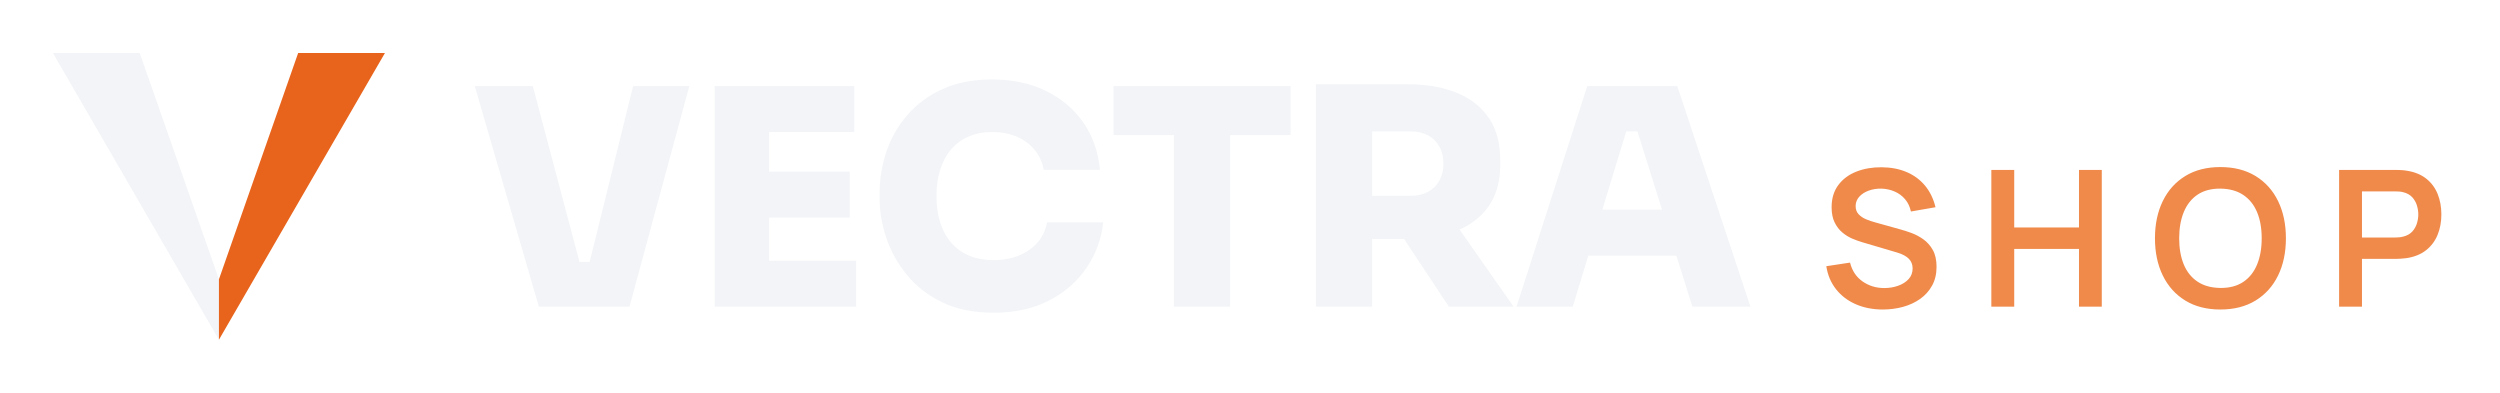
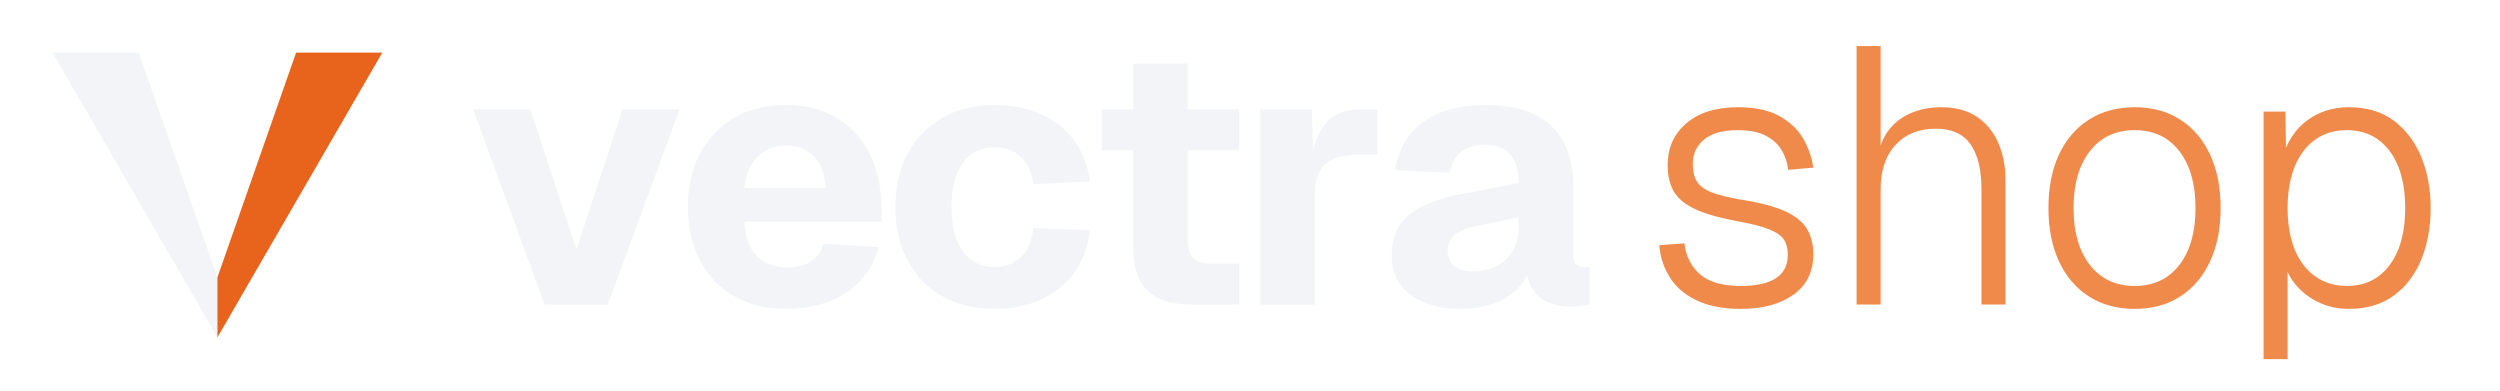
- <svg xmlns="http://www.w3.org/2000/svg" viewBox="0 0 1133.49 178.00" width="1133" height="178" role="img" aria-label="Vectra Shop">
+ <svg xmlns="http://www.w3.org/2000/svg" viewBox="0 0 1141.37 178.00" width="1141" height="178" role="img" aria-label="Vectra Shop">
  <polygon fill="#F2F4F7" points="24.00,24.00 63.34,24.00 99.26,126.63 99.26,154.00" />
  <polygon fill="#E8641C" points="174.53,24.00 135.18,24.00 99.26,126.63 99.26,154.00" />
-   <path fill="#F2F4F7" transform="translate(212.53,139.00)" d="M31.781 0.0 2.74 -100.0H29.041L50.822 -17.945L46.027 -20.274H59.178L54.247 -17.945L74.521 -100.0H100.0L72.877 0.0ZM111.507 0.0V-100.0H136.164V0.0ZM133.425 0.0V-20.822H175.616V0.0ZM133.425 -40.411V-61.233H172.74V-40.411ZM133.425 -79.178V-100.0H174.795V-79.178ZM237.945 2.74Q224.384 2.74 214.658 -1.986Q204.932 -6.712 198.63 -14.452Q192.329 -22.192 189.315 -31.233Q186.301 -40.274 186.301 -48.767V-51.781Q186.301 -61.233 189.384 -70.342Q192.466 -79.452 198.836 -86.849Q205.205 -94.247 214.795 -98.63Q224.384 -103.014 237.26 -103.014Q250.959 -103.014 261.575 -97.877Q272.192 -92.74 278.63 -83.493Q285.068 -74.247 286.164 -62.055H260.685Q259.726 -67.26 256.575 -71.096Q253.425 -74.932 248.493 -77.055Q243.562 -79.178 237.26 -79.178Q231.37 -79.178 226.644 -77.123Q221.918 -75.068 218.699 -71.301Q215.479 -67.534 213.767 -62.192Q212.055 -56.849 212.055 -50.137Q212.055 -43.425 213.767 -38.082Q215.479 -32.74 218.836 -28.904Q222.192 -25.068 226.986 -23.082Q231.781 -21.096 237.945 -21.096Q247.534 -21.096 254.178 -25.753Q260.822 -30.411 262.192 -38.219H287.671Q286.438 -26.986 280.137 -17.671Q273.836 -8.356 263.151 -2.808Q252.466 2.74 237.945 2.74ZM319.726 0.0V-80.548H345.205V0.0ZM292.329 -77.808V-100.0H372.603V-77.808ZM384.11 0.0V-100.822H409.589V0.0ZM444.384 0.0 416.301 -42.466H443.973L473.699 0.0ZM403.151 -30.685V-50.274H427.123Q431.644 -50.274 434.932 -52.055Q438.219 -53.836 440.068 -57.123Q441.918 -60.411 441.918 -64.795Q441.918 -69.315 440.068 -72.603Q438.219 -75.89 434.932 -77.671Q431.644 -79.452 427.123 -79.452H403.151V-100.822H425.616Q438.63 -100.822 448.082 -96.918Q457.534 -93.014 462.603 -85.411Q467.671 -77.808 467.671 -66.575V-64.384Q467.671 -53.151 462.534 -45.685Q457.397 -38.219 448.014 -34.452Q438.63 -30.685 425.616 -30.685ZM475.068 0.0 507.123 -100.0H547.945L581.096 0.0H554.795L529.041 -82.192L536.301 -79.452H518.219L525.616 -82.192L500.548 0.0ZM501.233 -23.151 508.904 -43.973H546.849L554.521 -23.151Z" />
-   <path fill="#F08A4B" transform="translate(824.72,139.00)" d="M28.976 1.292Q22.174 1.292 16.727 -1.076Q11.281 -3.444 7.772 -7.858Q4.263 -12.271 3.315 -18.342L14.079 -19.978Q15.457 -14.467 19.741 -11.453Q24.025 -8.439 29.622 -8.439Q32.938 -8.439 35.865 -9.472Q38.793 -10.506 40.623 -12.486Q42.453 -14.467 42.453 -17.351Q42.453 -18.643 42.022 -19.741Q41.592 -20.839 40.752 -21.7Q39.913 -22.561 38.599 -23.272Q37.286 -23.982 35.564 -24.499L19.547 -29.235Q17.481 -29.837 15.091 -30.849Q12.701 -31.861 10.57 -33.648Q8.439 -35.435 7.083 -38.212Q5.726 -40.989 5.726 -45.079Q5.726 -51.064 8.762 -55.133Q11.797 -59.201 16.942 -61.225Q22.087 -63.249 28.374 -63.206Q34.746 -63.163 39.74 -61.031Q44.735 -58.9 48.093 -54.853Q51.451 -50.806 52.829 -45.079L41.678 -43.142Q40.989 -46.414 39.03 -48.717Q37.071 -51.021 34.251 -52.226Q31.431 -53.432 28.244 -53.518Q25.144 -53.561 22.497 -52.592Q19.849 -51.624 18.234 -49.815Q16.619 -48.007 16.619 -45.596Q16.619 -43.314 17.997 -41.872Q19.375 -40.429 21.42 -39.59Q23.465 -38.75 25.575 -38.19L36.683 -35.09Q38.965 -34.487 41.807 -33.454Q44.649 -32.421 47.275 -30.569Q49.901 -28.718 51.602 -25.704Q53.303 -22.69 53.303 -18.04Q53.303 -13.218 51.301 -9.58Q49.299 -5.942 45.897 -3.531Q42.496 -1.119 38.126 0.086Q33.756 1.292 28.976 1.292ZM78.146 0.0V-62.0H88.522V-35.908H117.886V-62.0H128.219V0.0H117.886V-26.178H88.522V0.0ZM181.996 1.292Q172.696 1.292 166.065 -2.777Q159.435 -6.846 155.883 -14.122Q152.331 -21.399 152.331 -31.0Q152.331 -40.601 155.883 -47.878Q159.435 -55.154 166.065 -59.223Q172.696 -63.292 181.996 -63.292Q191.296 -63.292 197.948 -59.223Q204.6 -55.154 208.152 -47.878Q211.704 -40.601 211.704 -31.0Q211.704 -21.399 208.152 -14.122Q204.6 -6.846 197.948 -2.777Q191.296 1.292 181.996 1.292ZM181.996 -8.482Q188.239 -8.439 192.394 -11.238Q196.549 -14.036 198.637 -19.117Q200.725 -24.197 200.725 -31.0Q200.725 -37.803 198.637 -42.819Q196.549 -47.835 192.394 -50.633Q188.239 -53.432 181.996 -53.518Q175.753 -53.561 171.619 -50.763Q167.486 -47.964 165.398 -42.883Q163.31 -37.803 163.31 -31.0Q163.31 -24.197 165.376 -19.181Q167.443 -14.165 171.598 -11.367Q175.753 -8.568 181.996 -8.482ZM235.815 0.0V-62.0H261.433Q262.337 -62.0 263.758 -61.935Q265.179 -61.871 266.385 -61.656Q271.767 -60.837 275.276 -58.082Q278.785 -55.326 280.485 -51.128Q282.186 -46.931 282.186 -41.807Q282.186 -36.726 280.464 -32.528Q278.742 -28.331 275.233 -25.575Q271.724 -22.819 266.385 -22.001Q265.179 -21.829 263.737 -21.743Q262.294 -21.657 261.433 -21.657H246.192V0.0ZM246.192 -31.344H261.003Q261.864 -31.344 262.94 -31.431Q264.017 -31.517 264.921 -31.775Q267.504 -32.421 268.99 -34.057Q270.475 -35.693 271.099 -37.76Q271.724 -39.826 271.724 -41.807Q271.724 -43.788 271.099 -45.876Q270.475 -47.964 268.99 -49.6Q267.504 -51.236 264.921 -51.882Q264.017 -52.14 262.94 -52.205Q261.864 -52.269 261.003 -52.269H246.192Z" />
+   <path fill="#F2F4F7" transform="translate(212.53,139.00)" d="M36.065 0.0 3.49 -89.082H29.583L50.69 -25.096L71.631 -89.082H97.724L64.983 0.0ZM146.42 1.994Q132.792 1.994 122.737 -3.739Q112.682 -9.473 107.114 -19.944Q101.546 -30.414 101.546 -44.541Q101.546 -58.668 107.114 -69.055Q112.682 -79.442 122.654 -85.259Q132.625 -91.076 146.254 -91.076Q159.549 -91.076 169.355 -85.259Q179.161 -79.442 184.562 -68.639Q189.963 -57.837 189.963 -42.879V-37.893H127.307Q127.806 -27.256 133.041 -22.104Q138.276 -16.952 146.918 -16.952Q153.234 -16.952 157.472 -19.611Q161.71 -22.27 163.538 -27.755L188.634 -26.259Q185.144 -12.963 173.842 -5.485Q162.541 1.994 146.42 1.994ZM127.307 -53.183H164.369Q163.87 -62.989 158.968 -67.808Q154.065 -72.628 146.254 -72.628Q138.442 -72.628 133.373 -67.559Q128.304 -62.49 127.307 -53.183ZM241.485 1.994Q227.856 1.994 217.718 -3.739Q207.58 -9.473 201.93 -19.944Q196.279 -30.414 196.279 -44.541Q196.279 -58.668 201.93 -69.055Q207.58 -79.442 217.718 -85.259Q227.856 -91.076 241.485 -91.076Q253.285 -91.076 262.675 -86.921Q272.065 -82.766 277.882 -74.955Q283.699 -67.144 285.028 -56.175L259.268 -55.011Q258.104 -63.321 253.368 -67.559Q248.631 -71.797 241.485 -71.797Q232.177 -71.797 227.025 -64.651Q221.873 -57.504 221.873 -44.541Q221.873 -31.577 227.025 -24.348Q232.177 -17.118 241.485 -17.118Q248.631 -17.118 253.451 -21.523Q258.27 -25.927 259.268 -34.901L285.028 -33.904Q283.865 -22.935 278.131 -14.875Q272.397 -6.814 263.007 -2.41Q253.617 1.994 241.485 1.994ZM331.563 0.0Q317.769 0.0 311.287 -6.399Q304.806 -12.797 304.806 -26.758V-110.023H329.735V-29.749Q329.735 -23.268 332.477 -20.941Q335.22 -18.614 340.704 -18.614H353.169V0.0ZM290.513 -70.468V-89.082H353.169V-70.468ZM362.808 0.0V-89.082H386.408L387.239 -63.155L385.411 -63.654Q387.572 -77.115 393.056 -83.099Q398.541 -89.082 408.18 -89.082H416.324V-68.473H408.18Q401.2 -68.473 396.713 -66.645Q392.225 -64.817 389.982 -60.828Q387.738 -56.839 387.738 -50.025V0.0ZM454.051 1.994Q440.256 1.994 431.531 -4.404Q422.806 -10.803 422.806 -22.27Q422.806 -34.07 430.201 -40.469Q437.597 -46.868 452.056 -49.859L480.808 -55.51Q480.808 -64.152 476.903 -68.556Q472.997 -72.961 465.685 -72.961Q458.538 -72.961 454.549 -69.72Q450.561 -66.479 449.397 -60.163L424.301 -61.327Q426.794 -75.952 437.514 -83.514Q448.234 -91.076 465.685 -91.076Q485.628 -91.076 495.683 -81.603Q505.738 -72.13 505.738 -53.848V-23.434Q505.738 -19.611 506.985 -18.365Q508.231 -17.118 510.724 -17.118H513.217V0.0Q512.054 0.332 509.477 0.665Q506.901 0.997 504.408 0.997Q499.09 0.997 494.52 -0.831Q489.949 -2.659 487.124 -7.063Q484.299 -11.468 484.299 -19.611L486.459 -17.949Q484.797 -11.966 480.559 -7.479Q476.321 -2.992 469.59 -0.499Q462.859 1.994 454.051 1.994ZM460.034 -15.124Q466.183 -15.124 470.837 -17.534Q475.49 -19.944 478.149 -24.597Q480.808 -29.251 480.808 -35.566V-39.887L460.532 -35.566Q454.549 -34.403 451.475 -31.661Q448.4 -28.918 448.4 -24.597Q448.4 -20.11 451.392 -17.617Q454.383 -15.124 460.034 -15.124Z" />
+   <path fill="#F08A4B" transform="translate(749.90,139.00)" d="M44.873 1.994Q33.073 1.994 25.013 -1.745Q16.952 -5.485 12.631 -12.132Q8.31 -18.78 7.645 -27.09L19.113 -27.921Q20.11 -19.113 26.259 -13.794Q32.408 -8.476 44.873 -8.476Q55.344 -8.476 60.828 -11.966Q66.313 -15.456 66.313 -22.769Q66.313 -26.758 64.651 -29.5Q62.989 -32.242 57.837 -34.32Q52.685 -36.397 42.38 -38.225Q30.082 -40.552 23.351 -43.876Q16.62 -47.2 14.044 -52.02Q11.468 -56.839 11.468 -63.654Q11.468 -75.454 20.027 -82.766Q28.586 -90.079 43.71 -90.079Q55.011 -90.079 62.241 -86.173Q69.47 -82.268 73.21 -75.952Q76.949 -69.637 77.946 -62.49L66.479 -61.493Q65.98 -66.313 63.57 -70.385Q61.161 -74.456 56.341 -77.032Q51.521 -79.608 43.377 -79.608Q33.406 -79.608 28.17 -75.37Q22.935 -71.132 22.935 -64.152Q22.935 -59.332 24.763 -56.258Q26.592 -53.183 31.411 -51.272Q36.231 -49.361 45.039 -47.865Q57.837 -45.87 64.983 -42.63Q72.13 -39.389 75.038 -34.569Q77.946 -29.749 77.946 -22.935Q77.946 -10.969 68.889 -4.487Q59.831 1.994 44.873 1.994ZM97.724 0.0V-118.0H108.693V-67.144L107.363 -67.31Q108.693 -75.121 112.765 -80.107Q116.837 -85.093 122.986 -87.586Q129.135 -90.079 136.448 -90.079Q146.087 -90.079 152.569 -85.758Q159.051 -81.437 162.375 -73.875Q165.699 -66.313 165.699 -56.673V0.0H154.73V-52.685Q154.73 -65.98 149.744 -73.127Q144.758 -80.273 133.955 -80.273Q122.321 -80.273 115.507 -72.877Q108.693 -65.482 108.693 -52.518V0.0ZM224.699 1.994Q212.732 1.994 203.841 -3.656Q194.949 -9.307 190.13 -19.694Q185.31 -30.082 185.31 -44.042Q185.31 -58.169 190.13 -68.473Q194.949 -78.777 203.841 -84.428Q212.732 -90.079 224.699 -90.079Q236.665 -90.079 245.473 -84.428Q254.282 -78.777 259.101 -68.473Q263.921 -58.169 263.921 -44.042Q263.921 -30.082 259.101 -19.694Q254.282 -9.307 245.473 -3.656Q236.665 1.994 224.699 1.994ZM224.699 -8.476Q237.662 -8.476 245.058 -18.032Q252.454 -27.589 252.454 -44.042Q252.454 -60.496 245.058 -70.052Q237.662 -79.608 224.699 -79.608Q211.735 -79.608 204.256 -70.052Q196.777 -60.496 196.777 -44.042Q196.777 -27.589 204.256 -18.032Q211.735 -8.476 224.699 -8.476ZM283.532 24.93V-88.085H293.504L293.837 -65.814L292.008 -66.645Q295.332 -78.113 303.476 -84.096Q311.62 -90.079 322.423 -90.079Q334.887 -90.079 343.114 -83.846Q351.341 -77.614 355.579 -67.227Q359.817 -56.839 359.817 -44.042Q359.817 -31.245 355.662 -20.858Q351.507 -10.47 343.197 -4.238Q334.887 1.994 322.423 1.994Q315.11 1.994 308.877 -0.914Q302.645 -3.823 298.407 -8.808Q294.169 -13.794 292.673 -20.11L294.501 -22.27V24.93ZM321.592 -8.476Q333.89 -8.476 341.037 -17.949Q348.183 -27.423 348.183 -44.042Q348.183 -60.662 341.037 -70.135Q333.89 -79.608 321.425 -79.608Q313.282 -79.608 307.215 -75.37Q301.149 -71.132 297.825 -63.155Q294.501 -55.177 294.501 -44.042Q294.501 -32.907 297.825 -24.93Q301.149 -16.952 307.299 -12.714Q313.448 -8.476 321.592 -8.476Z" />
</svg>
